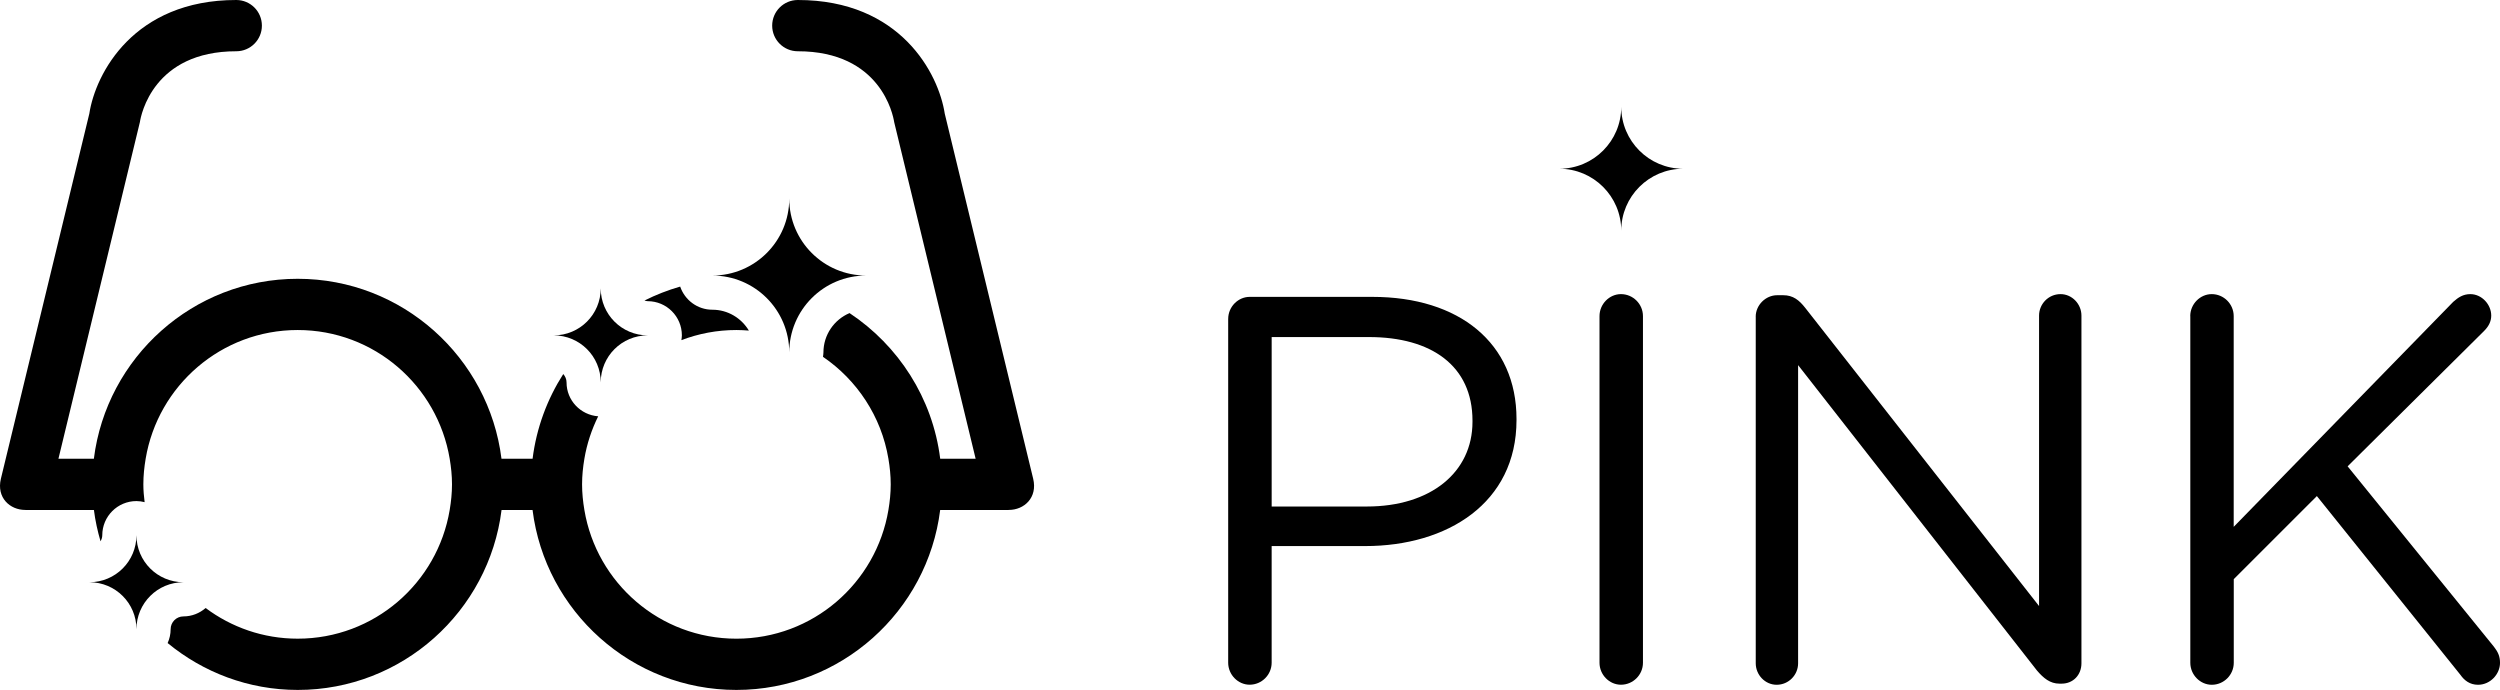
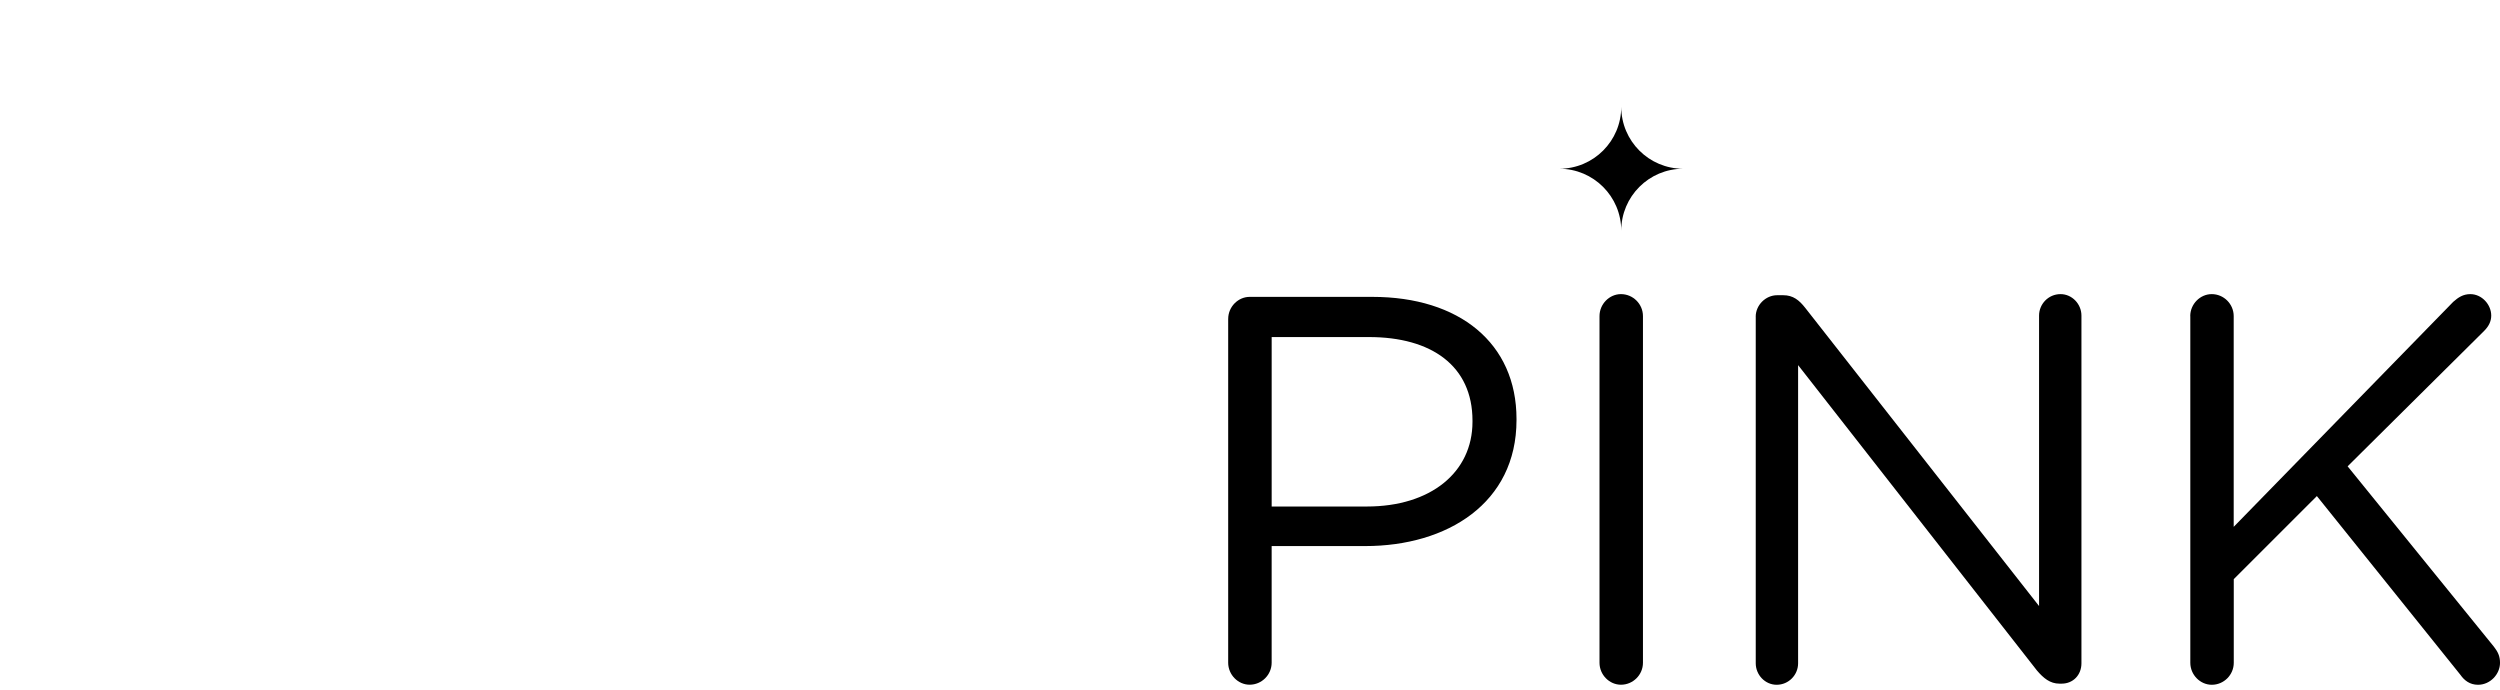
<svg xmlns="http://www.w3.org/2000/svg" version="1.1" id="Layer_2" x="0px" y="0px" viewBox="0 0 146.3 40.375" enable-background="new 0 0 146.3 40.375" xml:space="preserve">
  <g>
    <path d="M71.874,18.661c0-0.708,0.58-1.288,1.256-1.288h7.18c5.087,0,8.436,2.704,8.436,7.146v0.064 c0,4.861-4.057,7.373-8.854,7.373h-5.475v6.825c0,0.708-0.58,1.288-1.288,1.288c-0.676,0-1.256-0.58-1.256-1.288V18.661z M79.988,29.641c3.734,0,6.182-1.996,6.182-4.959v-0.063c0-3.22-2.414-4.894-6.053-4.894h-5.699v9.917H79.988L79.988,29.641z" />
    <path d="M93.603,18.5c0-0.708,0.579-1.288,1.255-1.288c0.709,0,1.288,0.58,1.288,1.288v20.283 c0,0.708-0.579,1.287-1.288,1.287c-0.676,0-1.255-0.579-1.255-1.287V18.5z" />
    <path d="M102.744,18.532c0-0.676,0.58-1.256,1.256-1.256h0.354c0.58,0,0.935,0.29,1.288,0.74l13.684,17.45V18.468 c0-0.676,0.547-1.256,1.256-1.256c0.676,0,1.224,0.58,1.224,1.256v20.349c0,0.676-0.481,1.19-1.158,1.19h-0.129c-0.548,0-0.935-0.321-1.319-0.772l-13.975-17.868v17.45c0,0.676-0.547,1.256-1.256,1.256c-0.676,0-1.223-0.58-1.223-1.256V18.532 H102.744z" />
    <path d="M128.173,18.5c0-0.708,0.58-1.288,1.257-1.288c0.708,0,1.286,0.58,1.286,1.288v12.331l12.848-13.168 c0.29-0.257,0.579-0.451,0.998-0.451c0.676,0,1.225,0.612,1.225,1.256c0,0.354-0.162,0.644-0.42,0.901l-7.984,7.92l8.564,10.561 c0.225,0.291,0.354,0.547,0.354,0.935c0,0.676-0.578,1.288-1.286,1.288c-0.483,0-0.806-0.258-1.03-0.58l-8.402-10.463l-4.863,4.861 v4.894c0,0.708-0.578,1.288-1.286,1.288c-0.677,0-1.257-0.58-1.257-1.288V18.5H128.173z" />
  </g>
  <path d="M98.498,9.875c-2.002,0-3.623-1.623-3.623-3.624c0,2.001-1.623,3.624-3.625,3.624 c2.002,0,3.625,1.623,3.625,3.624C94.875,11.498,96.496,9.875,98.498,9.875z" />
-   <g>
-     <path d="M43.094,19.313c0.246,0,0.489,0.014,0.73,0.033c-0.437-0.728-1.227-1.221-2.136-1.221 c-0.877,0-1.614-0.568-1.884-1.354c-0.727,0.208-1.425,0.482-2.089,0.816c0.062,0.017,0.122,0.038,0.188,0.038c1.104,0,2,0.896,2,2 c0,0.096-0.015,0.188-0.028,0.281C40.875,19.524,41.959,19.313,43.094,19.313z" />
-     <path d="M60.462,28.016c-0.002-0.009-5.175-21.365-5.175-21.365C54.926,4.303,52.694,0,46.688,0 c-0.829,0-1.5,0.671-1.5,1.5s0.671,1.5,1.5,1.5c4.856,0,5.575,3.729,5.639,4.143l4.767,19.701h-2.073 c-0.445-3.557-2.453-6.628-5.305-8.522c-0.897,0.379-1.529,1.269-1.529,2.303c0,0.088-0.015,0.171-0.026,0.256 c1.991,1.358,3.415,3.489,3.829,5.964c0.082,0.489,0.135,0.988,0.135,1.5s-0.053,1.012-0.135,1.5 c-0.716,4.272-4.421,7.531-8.896,7.531c-4.475,0-8.181-3.259-8.896-7.531c-0.082-0.488-0.135-0.988-0.135-1.5 s0.053-1.011,0.135-1.5c0.147-0.878,0.427-1.711,0.808-2.483c-1.034-0.078-1.852-0.932-1.852-1.985 c0-0.189-0.077-0.357-0.192-0.489c-0.938,1.469-1.569,3.15-1.795,4.958h-1.82c-0.741-5.927-5.802-10.531-11.927-10.531 S6.235,20.917,5.493,26.844H3.42L8.187,7.143C8.25,6.729,8.97,3,13.826,3c0.829,0,1.5-0.671,1.5-1.5S14.655,0,13.826,0 C7.82,0,5.588,4.303,5.227,6.651c0,0-5.173,21.356-5.175,21.365c-0.266,1.109,0.531,1.826,1.426,1.826 c0.012,0,0.023,0.004,0.036,0.004h3.982c0.079,0.628,0.215,1.237,0.387,1.831c0.059-0.106,0.102-0.224,0.102-0.354 c0-1.104,0.896-2,2-2c0.166,0,0.324,0.025,0.478,0.063c-0.043-0.343-0.074-0.688-0.074-1.042c0-0.512,0.053-1.011,0.135-1.5 c0.715-4.271,4.421-7.531,8.896-7.531s8.18,3.26,8.896,7.531c0.082,0.489,0.135,0.988,0.135,1.5s-0.053,1.012-0.135,1.5 c-0.715,4.272-4.421,7.531-8.896,7.531c-2.022,0-3.883-0.67-5.386-1.794c-0.35,0.302-0.8,0.491-1.299,0.491 c-0.413,0-0.749,0.336-0.749,0.748c0,0.29-0.065,0.564-0.176,0.812c2.075,1.708,4.722,2.743,7.614,2.743 c6.125,0,11.185-4.604,11.927-10.53h1.814c0.742,5.926,5.802,10.53,11.927,10.53s11.186-4.604,11.927-10.53H59 c0.012,0,0.023-0.004,0.036-0.004C59.931,29.842,60.728,29.125,60.462,28.016z" />
-   </g>
-   <g>
-     <g>
-       <path d="M50.686,16.125c-2.485,0-4.499-2.014-4.499-4.499c0,2.485-2.014,4.499-4.499,4.499 c2.485,0,4.499,2.014,4.499,4.499C46.187,18.139,48.2,16.125,50.686,16.125z" />
-     </g>
-   </g>
-   <g>
-     <g>
-       <path d="M37.904,19.626c-1.519,0-2.749-1.23-2.749-2.749c0,1.519-1.23,2.749-2.749,2.749 c1.519,0,2.749,1.229,2.749,2.749C35.155,20.855,36.386,19.626,37.904,19.626z" />
-     </g>
-   </g>
-   <g>
-     <g>
-       <path d="M10.734,34.072c-1.519,0-2.749-1.23-2.749-2.75c0,1.52-1.23,2.75-2.749,2.75 c1.519,0,2.749,1.229,2.749,2.748C7.985,35.303,9.215,34.072,10.734,34.072z" />
-     </g>
-   </g>
</svg>
